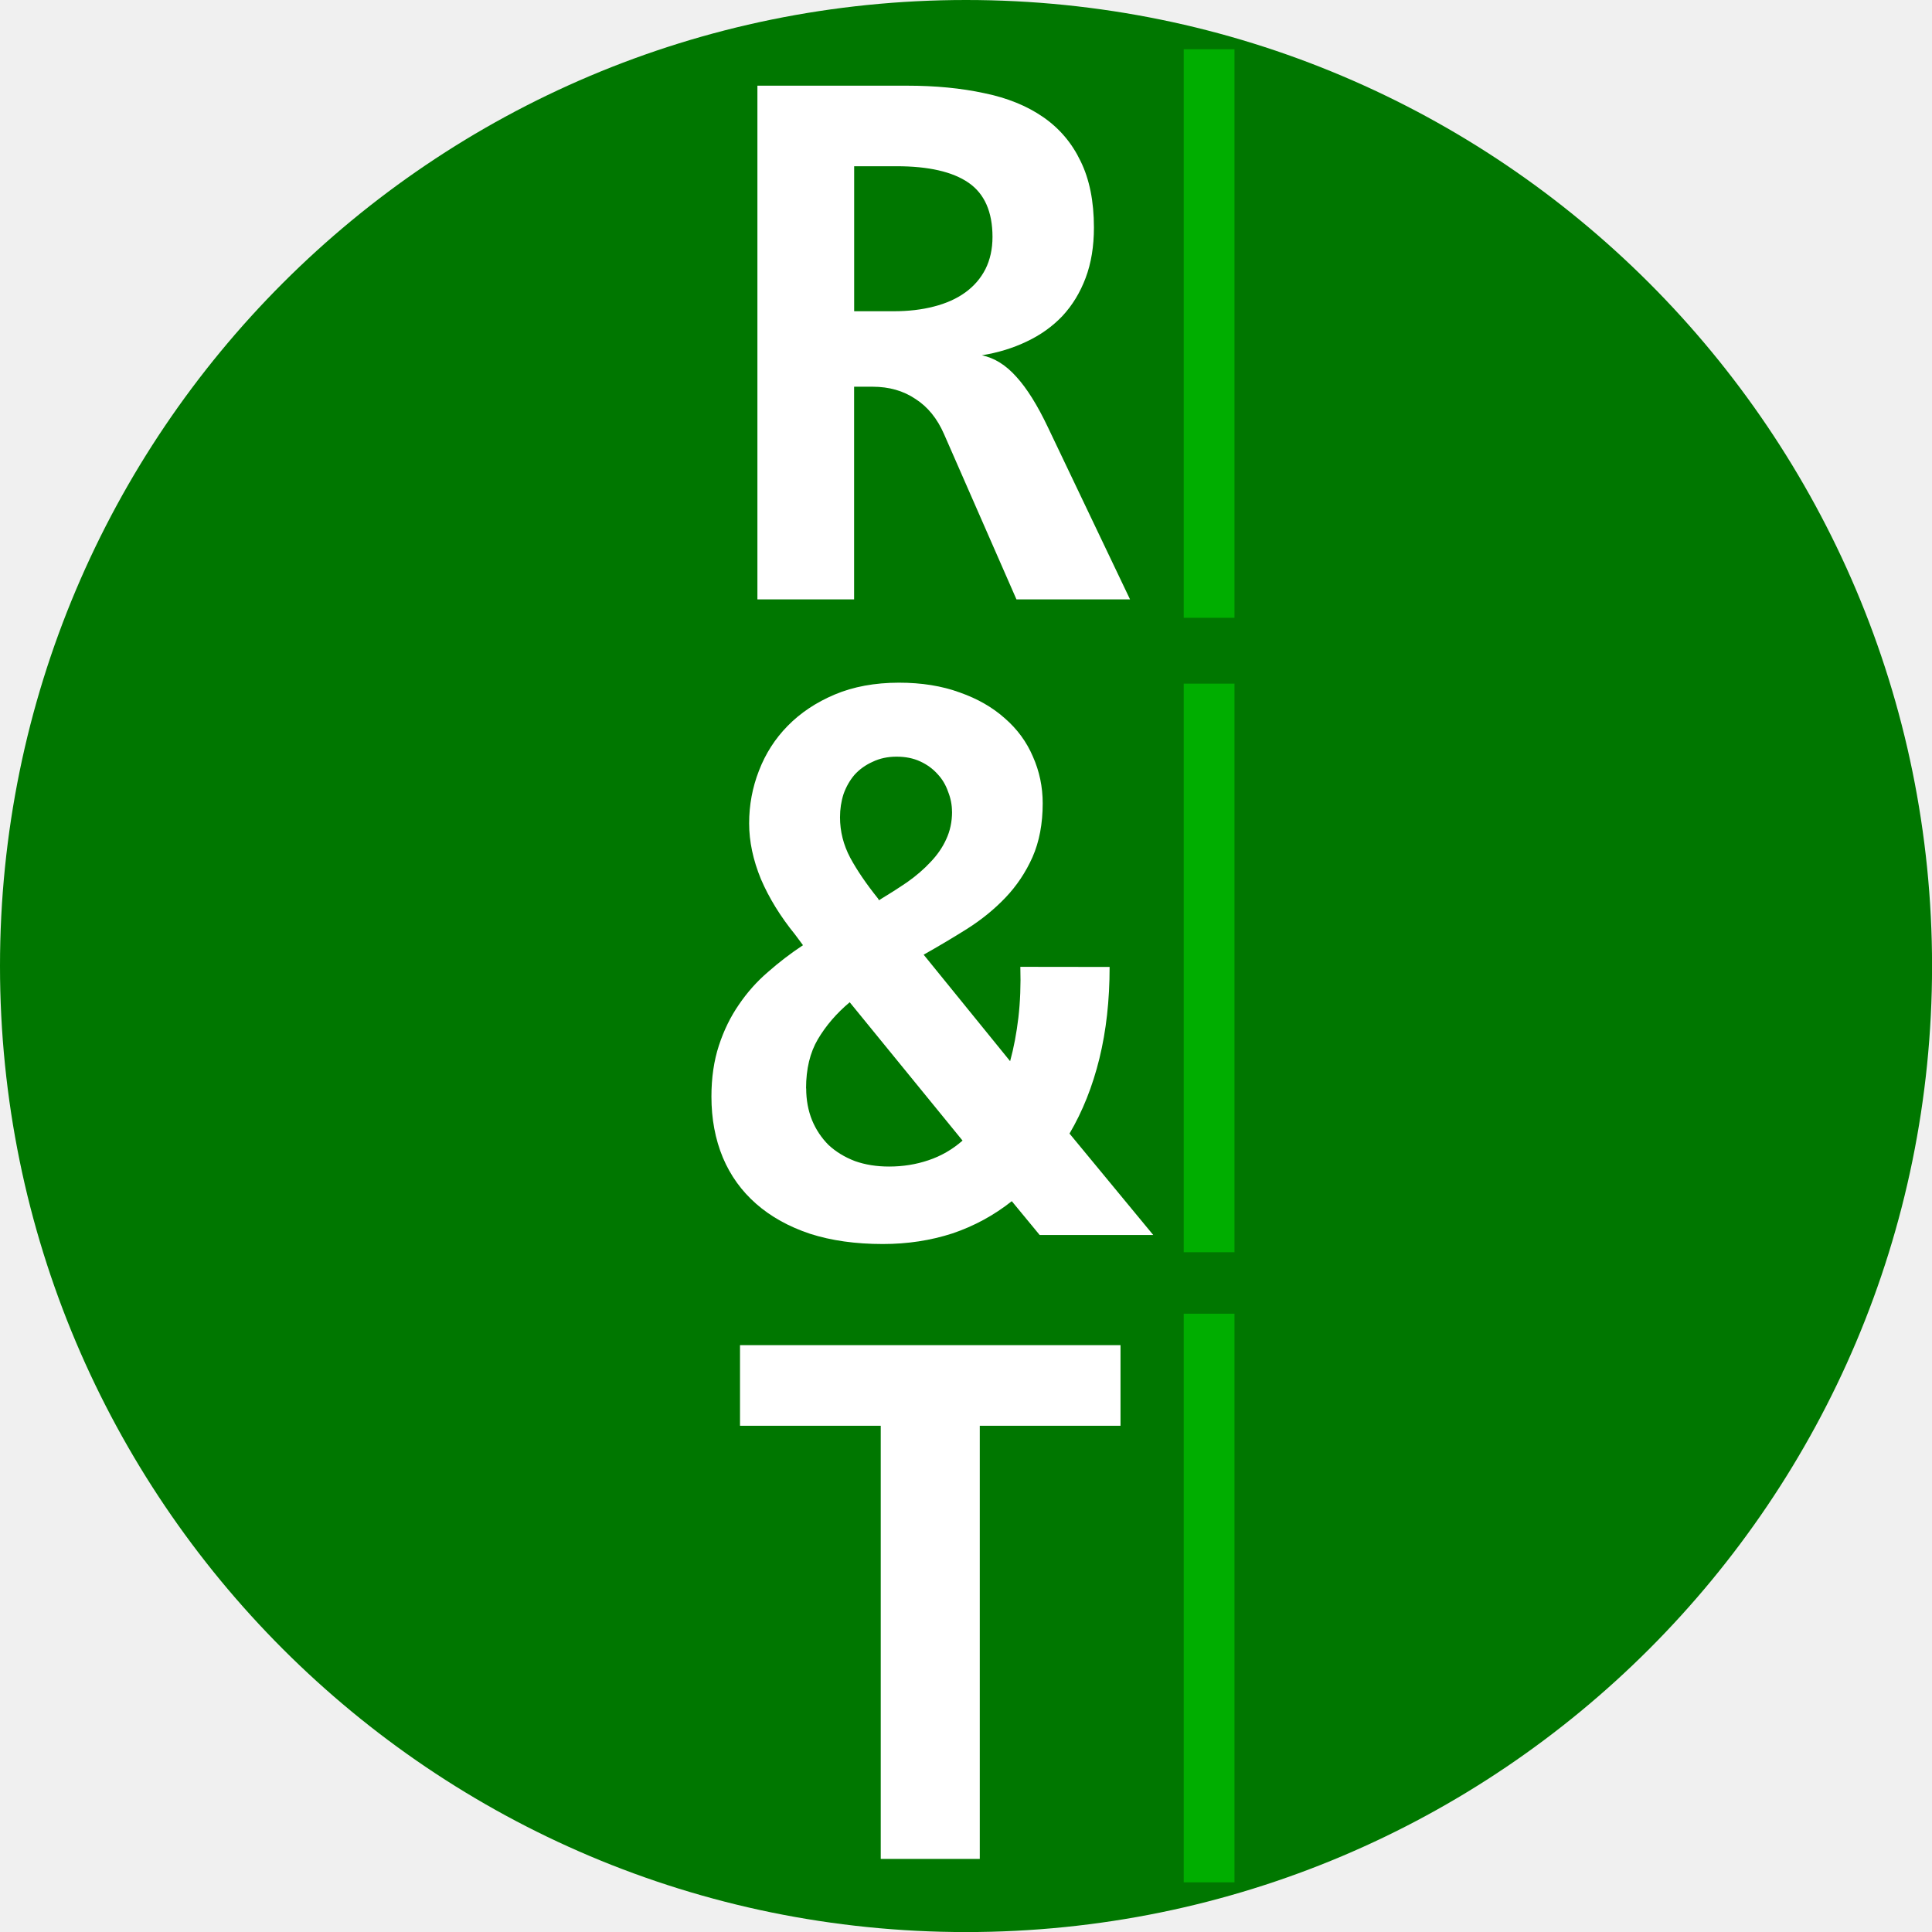
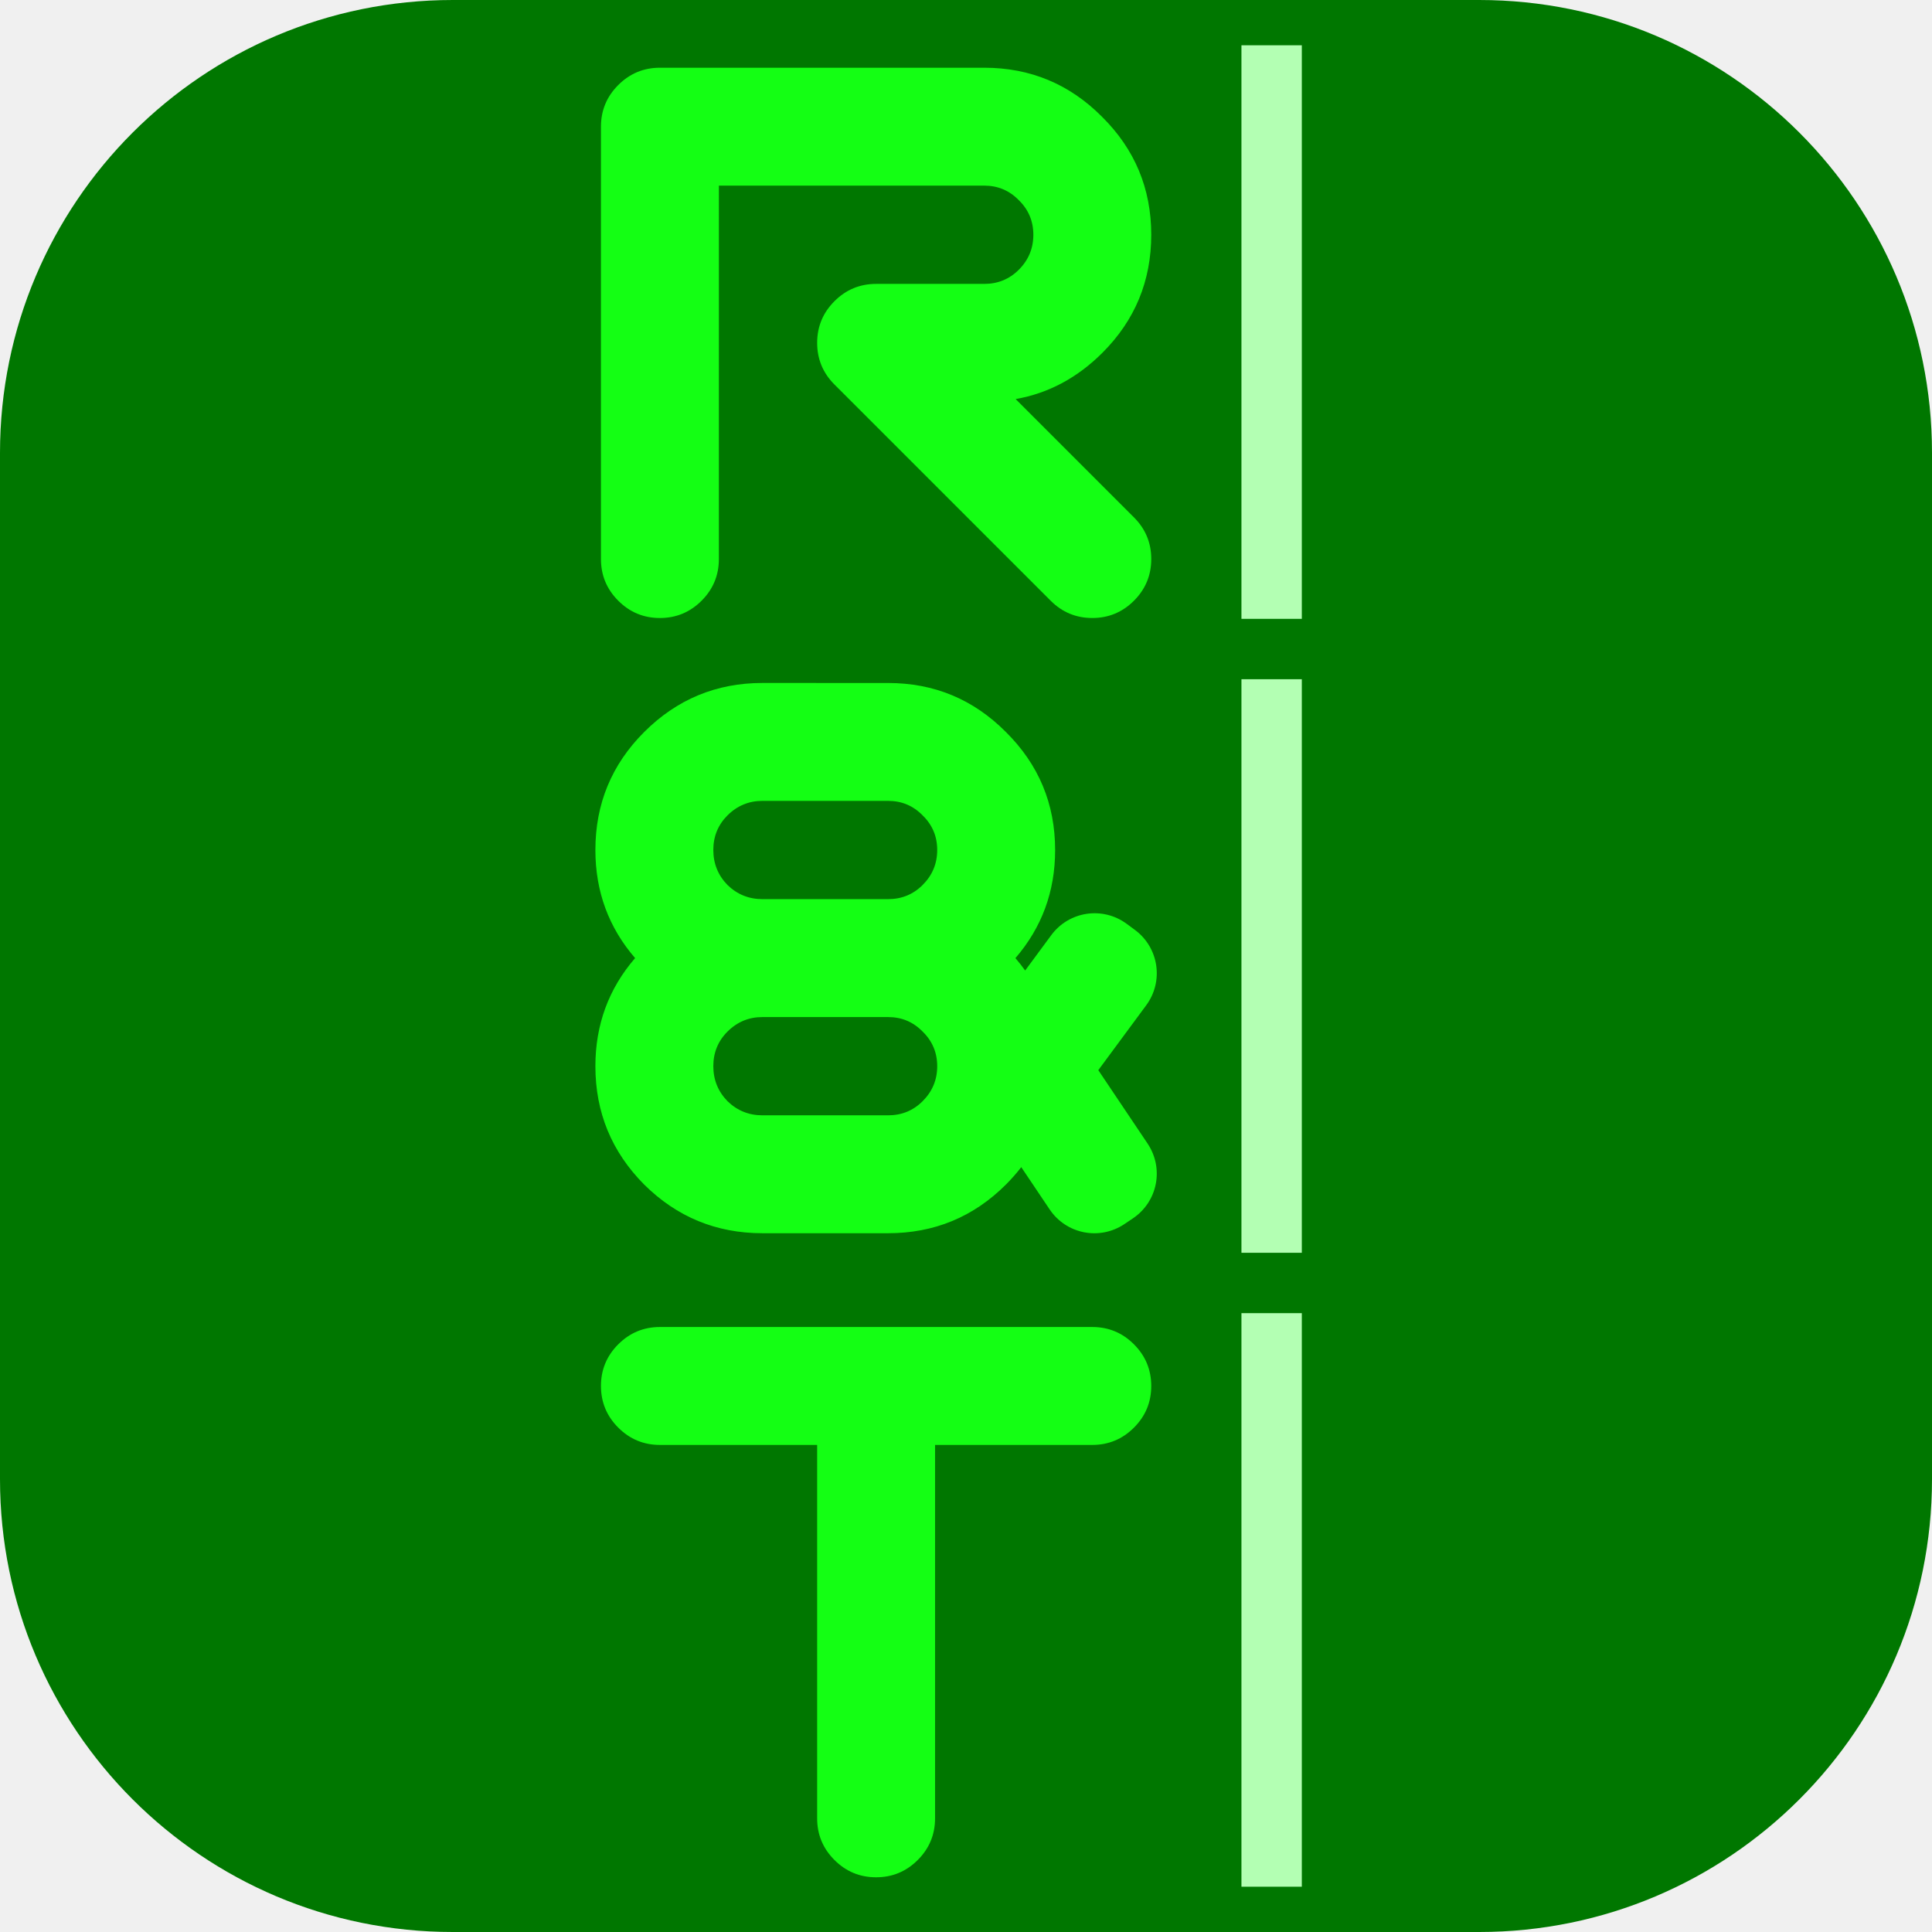
- <svg xmlns="http://www.w3.org/2000/svg" width="128" height="128" version="1.1" viewBox="0 0 33.867 33.867">
-   <circle cx="16.934" cy="16.934" r="16.934" style="fill:#070" />
-   <path d="m17.818 10.507-1.268-2.894q-0.179-0.413-0.503-0.62-0.317-0.214-0.751-0.214h-0.324v3.728h-1.695v-9.005h2.625q0.744 0 1.351 0.131 0.606 0.124 1.034 0.42t0.655 0.772q0.234 0.475 0.234 1.164 0 0.496-0.145 0.882-0.145 0.386-0.407 0.668-0.262 0.276-0.627 0.448-0.358 0.172-0.785 0.241 0.331 0.069 0.606 0.379 0.276 0.303 0.551 0.882l1.44 3.018zm-0.42-6.353q0-0.661-0.42-0.951-0.42-0.289-1.261-0.289h-0.744v2.542h0.689q0.393 0 0.71-0.083 0.324-0.083 0.551-0.248 0.227-0.165 0.351-0.407 0.124-0.248 0.124-0.565z" style="fill:#fff;stroke-linecap:square;stroke-width:.835" aria-label="R" />
-   <text x="24.777" y="23.98" style="fill:#ffffff;font-family:Consolas;font-size:20.785px;letter-spacing:-1.392px;line-height:0;stroke-linecap:square;stroke-width:.835;text-align:center;text-anchor:middle" xml:space="preserve"> </text>
-   <path d="m19.451 16.95q0 0.875-0.179 1.605-0.179 0.73-0.524 1.316l1.468 1.778h-1.991l-0.489-0.593q-0.469 0.372-1.04 0.565-0.572 0.186-1.22 0.186-0.717 0-1.275-0.179-0.558-0.186-0.944-0.524-0.386-0.338-0.586-0.813-0.2-0.482-0.2-1.068 0-0.496 0.131-0.896 0.131-0.4 0.351-0.717 0.22-0.324 0.51-0.572 0.289-0.255 0.613-0.469l-0.138-0.186q-0.386-0.475-0.599-0.972-0.207-0.503-0.207-0.978 0-0.482 0.172-0.923 0.172-0.448 0.503-0.785 0.338-0.345 0.827-0.551t1.123-0.207q0.599 0 1.068 0.172 0.469 0.165 0.792 0.455 0.324 0.282 0.489 0.668 0.172 0.386 0.172 0.82 0 0.537-0.179 0.944-0.179 0.4-0.475 0.71-0.289 0.303-0.668 0.544-0.372 0.234-0.765 0.455l1.516 1.867q0.096-0.351 0.145-0.765 0.048-0.413 0.034-0.889zm-5.319 2.129q0 0.303 0.103 0.558 0.103 0.248 0.289 0.434 0.193 0.179 0.462 0.282 0.269 0.096 0.599 0.096 0.365 0 0.689-0.11 0.331-0.11 0.599-0.345l-1.978-2.425q-0.345 0.289-0.558 0.648-0.207 0.351-0.207 0.861zm2.556-4.851q0-0.179-0.069-0.351-0.062-0.179-0.186-0.31-0.124-0.138-0.303-0.22-0.179-0.083-0.413-0.083-0.234 0-0.42 0.09-0.186 0.083-0.317 0.227-0.124 0.145-0.193 0.338-0.062 0.193-0.062 0.407 0 0.372 0.179 0.71 0.179 0.331 0.489 0.717l0.014 0.028q0.262-0.158 0.496-0.317 0.234-0.165 0.407-0.351 0.179-0.186 0.276-0.4 0.103-0.22 0.103-0.482z" style="fill:#fff;stroke-linecap:square;stroke-width:.915" aria-label="&amp;" />
-   <path d="m17.175 24.993v7.593h-1.736v-7.593h-2.467v-1.413h6.67v1.413z" style="fill:#fff;stroke-linecap:square;stroke-width:.915" aria-label="T" />
-   <rect x="20.75" y="11.984" width=".89" height="9.967" style="fill:#00ae00" />
-   <rect x="20.75" y="23.029" width=".89" height="9.967" style="fill:#00ae00" />
-   <rect x="20.75" y=".863" width=".89" height="9.967" style="fill:#00ae00" />
+ <svg xmlns="http://www.w3.org/2000/svg" version="1.1" width="128" height="128" viewBox="0 0 128 128">
+   <rect width="128" height="128" ry="30" fill="#070" />
+   <rect x="82.249" y="3" width="4" height="38" fill="#b3ffb3" />
+   <rect x="82.249" y="45" width="4" height="38" fill="#b3ffb3" />
+   <rect x="82.249" y="87" width="4" height="38" fill="#b3ffb3" />
+   <path d="m47.627 37.039q0 1.615-1.146 2.76t-2.76 1.146-2.76-1.146-1.146-2.76v-28.646q0-1.615 1.146-2.76t2.76-1.146h21.484q4.583 0 7.813 3.255 3.255 3.229 3.255 7.812 0 4.583-3.229 7.812-2.5 2.5-5.755 3.073l7.839 7.839q1.146 1.146 1.146 2.76t-1.146 2.76-2.76 1.146-2.76-1.146l-14.323-14.323q-1.146-1.146-1.146-2.76t1.146-2.76q1.146-1.146 2.76-1.146h7.161q1.354 0 2.292-0.937 0.964-0.964 0.964-2.318 0-1.354-0.964-2.292-0.938-0.964-2.292-0.964h-17.578z" fill="#14ff14" aria-label="R" />
+   <path d="m43.721 95.73q-1.615 0-2.76-1.146t-1.146-2.76 1.146-2.76 2.76-1.146h28.646q1.615 0 2.76 1.146t1.146 2.76-1.146 2.76-2.76 1.146h-10.417v24.739q0 1.615-1.146 2.76t-2.76 1.146-2.76-1.146-1.146-2.76v-24.739z" fill="#14ff14" aria-label="T" />
+   <path d="m50.515 45.248c-3.056 2e-5 -5.67 1.084-7.84 3.254-2.153 2.153-3.229 4.757-3.229 7.812-4.9e-5 2.743 0.877 5.131 2.631 7.162-1.753 2.031-2.631 4.419-2.631 7.162 2.1e-5 3.056 1.076 5.668 3.228 7.838 2.17 2.153 4.784 3.228 7.84 3.228l8.322-3e-6c3.056-2.1e-5 5.66-1.076 7.813-3.228 0.37-0.37 0.705-0.755 1.012-1.15l1.877 2.795c1.105 1.645 3.316 2.079 4.961 0.975l0.555-0.373c1.645-1.105 2.079-3.316 0.975-4.961l-3.264-4.861 3.172-4.295c1.177-1.594 0.842-3.825-0.752-5.002l-0.537-0.396c-1.594-1.177-3.825-0.842-5.002 0.752l-1.727 2.34c-0.201-0.28-0.414-0.555-0.645-0.822 1.753-2.031 2.631-4.419 2.631-7.162-2.1e-5 -3.056-1.086-5.66-3.256-7.812-2.153-2.17-4.757-3.254-7.812-3.254zm-2e-5 7.812 8.322-3e-6c0.903 2e-6 1.666 0.321 2.291 0.963 0.642 0.625 0.965 1.388 0.965 2.291-2e-6 0.903-0.322 1.676-0.965 2.318-0.625 0.625-1.388 0.938-2.291 0.938l-8.322 3e-6c-0.903-2e-6 -1.676-0.313-2.318-0.938-0.625-0.642-0.937-1.416-0.938-2.318 6e-6 -0.903 0.313-1.666 0.937-2.291 0.642-0.642 1.416-0.963 2.318-0.963zm1.92e-4 14.323 8.322-3e-6c0.903 3e-6 1.666 0.321 2.291 0.963 0.642 0.625 0.965 1.39 0.965 2.293-2e-6 0.903-0.323 1.674-0.965 2.316-0.625 0.625-1.388 0.938-2.291 0.938l-8.322 3e-6c-0.903-2e-6 -1.676-0.313-2.318-0.938-0.625-0.642-0.937-1.414-0.938-2.316 3e-6 -0.903 0.313-1.668 0.938-2.293 0.642-0.642 1.416-0.963 2.318-0.963z" fill="#14ff14" aria-label="and" />
</svg>
